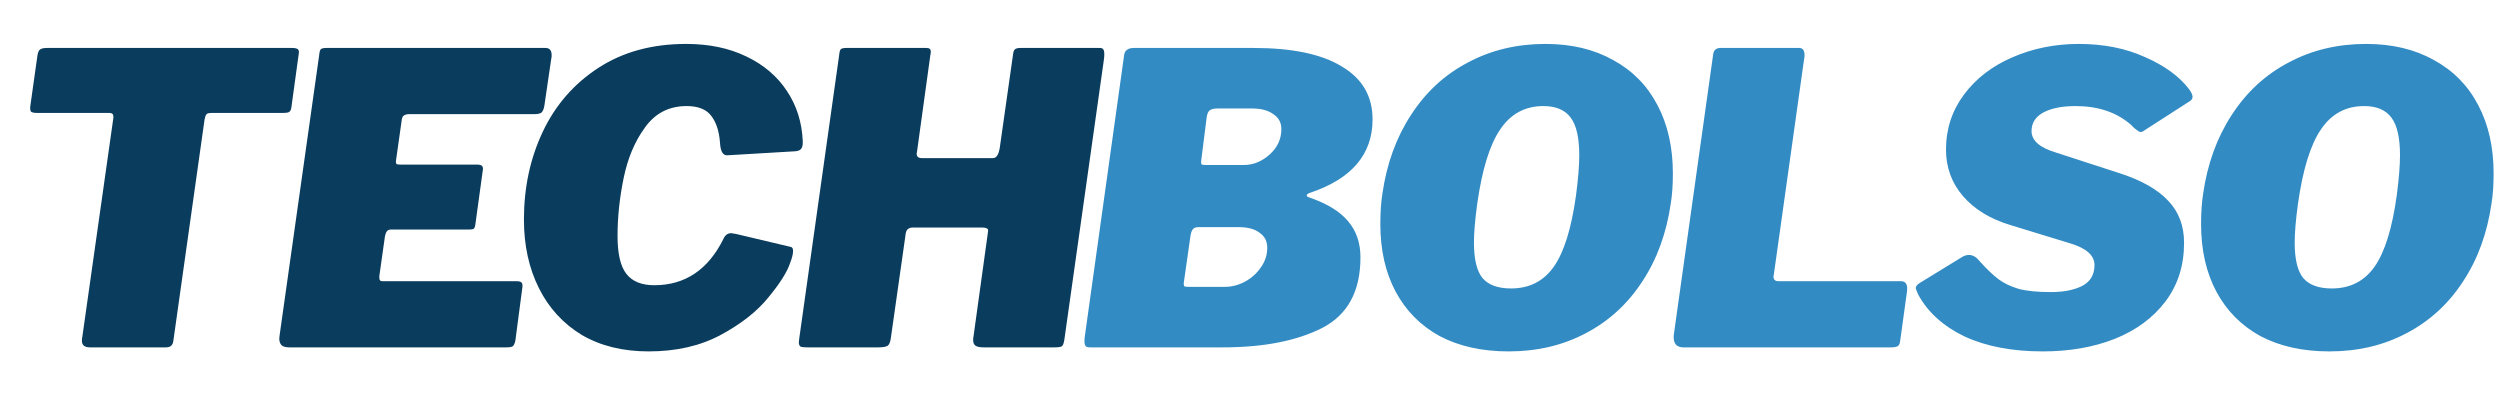
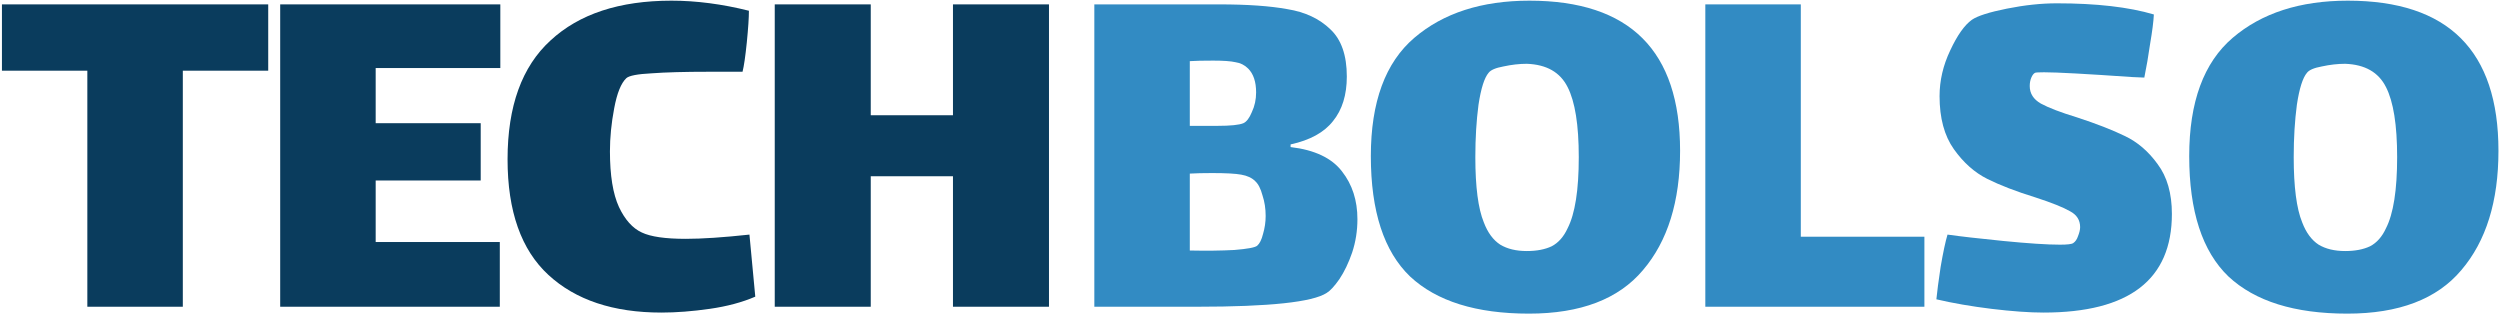
- <svg xmlns="http://www.w3.org/2000/svg" width="1425" height="230" viewBox="0 0 1425 230" fill="none">
-   <path d="M621.36 198C620.133 198 619.29 197.77 618.83 197.31C618.37 196.697 618.14 195.777 618.14 194.55C618.14 193.323 618.217 192.327 618.37 191.56L640.68 31.94C640.833 30.253 641.37 29.103 642.29 28.49C643.21 27.723 644.513 27.34 646.2 27.34H714.74C736.667 27.34 753.38 30.867 764.88 37.92C776.533 44.82 782.36 54.863 782.36 68.05C782.36 87.983 770.477 101.937 746.71 109.91C745.637 110.217 745.023 110.677 744.87 111.29C744.717 111.75 745.1 112.133 746.02 112.44C756.293 115.967 763.73 120.49 768.33 126.01C773.083 131.53 775.46 138.43 775.46 146.71C775.46 166.03 768.177 179.447 753.61 186.96C739.043 194.32 720.183 198 697.03 198H621.36ZM708.99 94.04C714.357 94.04 719.263 92.047 723.71 88.06C728.157 84.073 730.38 79.243 730.38 73.57C730.38 69.89 728.847 67.053 725.78 65.06C722.867 62.913 718.88 61.84 713.82 61.84H693.81C691.817 61.84 690.36 62.223 689.44 62.99C688.673 63.603 688.137 64.83 687.83 66.67L684.84 90.36L684.61 92.2C684.61 92.967 684.763 93.503 685.07 93.81C685.53 93.963 686.22 94.04 687.14 94.04H708.99ZM698.18 163.5C702.167 163.5 706 162.503 709.68 160.51C713.36 158.517 716.35 155.833 718.65 152.46C721.103 149.087 722.33 145.33 722.33 141.19C722.33 137.51 720.873 134.673 717.96 132.68C715.2 130.533 711.213 129.46 706 129.46H683.23C681.697 129.46 680.623 129.843 680.01 130.61C679.397 131.223 678.937 132.373 678.63 134.06L674.95 159.82L674.72 161.43C674.72 162.35 674.873 162.963 675.18 163.27C675.64 163.423 676.407 163.5 677.48 163.5H698.18ZM859.929 200.3C844.749 200.3 831.639 197.387 820.599 191.56C809.713 185.58 801.356 177.147 795.529 166.26C789.703 155.373 786.789 142.493 786.789 127.62C786.789 121.18 787.173 115.507 787.939 110.6C790.393 93.427 795.836 78.4 804.269 65.52C812.703 52.487 823.513 42.52 836.699 35.62C849.886 28.567 864.606 25.04 880.859 25.04C895.733 25.04 908.613 28.107 919.499 34.24C930.539 40.22 938.973 48.807 944.799 60C950.626 71.04 953.539 83.997 953.539 98.87C953.539 105.31 953.156 110.907 952.389 115.66C949.936 132.833 944.493 147.783 936.059 160.51C927.779 173.237 917.046 183.05 903.859 189.95C890.826 196.85 876.183 200.3 859.929 200.3ZM861.309 164.42C871.736 164.42 879.863 160.28 885.689 152C891.516 143.72 895.733 130.15 898.339 111.29C899.566 101.937 900.179 94.347 900.179 88.52C900.179 78.553 898.569 71.423 895.349 67.13C892.129 62.683 886.916 60.46 879.709 60.46C869.283 60.46 861.079 64.907 855.099 73.8C849.119 82.54 844.749 96.723 841.989 116.35C840.763 125.397 840.149 132.68 840.149 138.2C840.149 147.707 841.759 154.453 844.979 158.44C848.353 162.427 853.796 164.42 861.309 164.42ZM976.372 31.94C976.526 30.253 976.909 29.103 977.522 28.49C978.289 27.723 979.286 27.34 980.512 27.34H1025.59C1027.59 27.34 1028.58 28.72 1028.58 31.48C1028.58 32.4 1028.51 33.09 1028.35 33.55L1011.1 156.37L1010.87 157.52C1010.87 159.36 1011.79 160.28 1013.63 160.28H1083.55C1086.31 160.28 1087.46 162.197 1087 166.03L1083.09 194.32C1082.94 195.853 1082.48 196.85 1081.71 197.31C1080.95 197.77 1079.64 198 1077.8 198H959.582C955.442 198 953.602 195.623 954.062 190.87L976.372 31.94ZM1214.56 71.04C1206.43 63.987 1195.93 60.46 1183.05 60.46C1175.38 60.46 1169.25 61.687 1164.65 64.14C1160.2 66.593 1157.98 70.12 1157.98 74.72C1157.98 80.087 1162.58 84.15 1171.78 86.91L1208.58 98.87C1220.84 102.857 1229.97 108.07 1235.95 114.51C1241.93 120.797 1244.92 128.77 1244.92 138.43C1244.92 151.31 1241.39 162.427 1234.34 171.78C1227.28 181.133 1217.62 188.263 1205.36 193.17C1193.24 197.923 1179.6 200.3 1164.42 200.3C1146.94 200.3 1132.06 197.463 1119.8 191.79C1107.68 185.963 1098.87 177.99 1093.35 167.87C1092.43 165.723 1091.97 164.497 1091.97 164.19C1091.97 163.27 1092.66 162.35 1094.04 161.43L1118.42 146.48C1119.64 145.713 1120.95 145.33 1122.33 145.33C1124.47 145.33 1126.47 146.48 1128.31 148.78C1132.45 153.38 1136.05 156.83 1139.12 159.13C1142.18 161.43 1146.02 163.27 1150.62 164.65C1155.22 165.877 1161.35 166.49 1169.02 166.49C1176.22 166.49 1182.13 165.34 1186.73 163.04C1191.48 160.587 1193.86 156.6 1193.86 151.08C1193.86 145.56 1189.18 141.42 1179.83 138.66L1146.02 128.31C1134.36 124.783 1125.32 119.263 1118.88 111.75C1112.44 104.237 1109.22 95.42 1109.22 85.3C1109.22 73.493 1112.67 62.99 1119.57 53.79C1126.47 44.59 1135.67 37.537 1147.17 32.63C1158.82 27.57 1171.39 25.04 1184.89 25.04C1199.15 25.04 1211.8 27.57 1222.84 32.63C1234.03 37.537 1242.39 43.67 1247.91 51.03C1249.13 52.717 1249.75 54.097 1249.75 55.17C1249.75 56.243 1249.21 57.087 1248.14 57.7L1221.69 74.72C1220.92 75.333 1220.08 75.41 1219.16 74.95C1218.24 74.337 1217.32 73.647 1216.4 72.88C1215.48 71.96 1214.86 71.347 1214.56 71.04ZM1327.75 200.3C1312.57 200.3 1299.46 197.387 1288.42 191.56C1277.54 185.58 1269.18 177.147 1263.35 166.26C1257.53 155.373 1254.61 142.493 1254.61 127.62C1254.61 121.18 1255 115.507 1255.76 110.6C1258.22 93.427 1263.66 78.4 1272.09 65.52C1280.53 52.487 1291.34 42.52 1304.52 35.62C1317.71 28.567 1332.43 25.04 1348.68 25.04C1363.56 25.04 1376.44 28.107 1387.32 34.24C1398.36 40.22 1406.8 48.807 1412.62 60C1418.45 71.04 1421.36 83.997 1421.36 98.87C1421.36 105.31 1420.98 110.907 1420.21 115.66C1417.76 132.833 1412.32 147.783 1403.88 160.51C1395.6 173.237 1384.87 183.05 1371.68 189.95C1358.65 196.85 1344.01 200.3 1327.75 200.3ZM1329.13 164.42C1339.56 164.42 1347.69 160.28 1353.51 152C1359.34 143.72 1363.56 130.15 1366.16 111.29C1367.39 101.937 1368 94.347 1368 88.52C1368 78.553 1366.39 71.423 1363.17 67.13C1359.95 62.683 1354.74 60.46 1347.53 60.46C1337.11 60.46 1328.9 64.907 1322.92 73.8C1316.94 82.54 1312.57 96.723 1309.81 116.35C1308.59 125.397 1307.97 132.68 1307.97 138.2C1307.97 147.707 1309.58 154.453 1312.8 158.44C1316.18 162.427 1321.62 164.42 1329.13 164.42Z" fill="#328BC3" />
-   <path d="M21.39 31.25C21.697 29.717 22.157 28.72 22.77 28.26C23.537 27.647 24.84 27.34 26.68 27.34H166.52C168.36 27.34 169.51 27.647 169.97 28.26C170.43 28.72 170.507 29.717 170.2 31.25L166.06 61.38C165.907 62.607 165.447 63.45 164.68 63.91C164.067 64.217 162.993 64.37 161.46 64.37H120.75C119.217 64.37 118.22 64.6 117.76 65.06C117.3 65.52 116.917 66.517 116.61 68.05L98.9 193.63C98.747 195.317 98.287 196.467 97.52 197.08C96.907 197.693 95.91 198 94.53 198H51.29C48.223 198 46.69 196.773 46.69 194.32C46.69 193.4 46.767 192.633 46.92 192.02L64.63 67.13V66.44C64.63 65.06 63.863 64.37 62.33 64.37H21.16C19.473 64.37 18.323 64.14 17.71 63.68C17.25 63.067 17.097 62.07 17.25 60.69L21.39 31.25ZM181.953 31.25C182.107 29.563 182.413 28.49 182.873 28.03C183.487 27.57 184.483 27.34 185.863 27.34H310.983C313.283 27.34 314.433 28.72 314.433 31.48C314.433 32.4 314.357 33.09 314.203 33.55L310.293 60.23C309.987 62.07 309.45 63.373 308.683 64.14C307.917 64.753 306.537 65.06 304.543 65.06H233.243C231.863 65.06 230.79 65.367 230.023 65.98C229.41 66.44 229.027 67.513 228.873 69.2L225.883 90.36L225.653 91.97C225.653 92.737 225.807 93.273 226.113 93.58C226.573 93.733 227.34 93.81 228.413 93.81H271.883C273.417 93.81 274.413 94.117 274.873 94.73C275.333 95.343 275.41 96.34 275.103 97.72L270.963 127.85C270.81 129.077 270.503 129.92 270.043 130.38C269.583 130.687 268.663 130.84 267.283 130.84H222.893C221.82 130.84 221.053 131.147 220.593 131.76C220.133 132.22 219.75 133.14 219.443 134.52L216.223 157.29V158.44C216.223 159.667 216.76 160.28 217.833 160.28H294.423C295.957 160.28 296.953 160.587 297.413 161.2C297.873 161.813 297.95 162.963 297.643 164.65L293.733 194.32C293.427 195.7 292.967 196.697 292.353 197.31C291.74 197.77 290.513 198 288.673 198H164.933C162.94 198 161.483 197.617 160.563 196.85C159.643 195.93 159.183 194.627 159.183 192.94L159.413 190.87L181.953 31.25ZM391.099 25.04C404.132 25.04 415.556 27.417 425.369 32.17C435.336 36.923 443.079 43.517 448.599 51.95C454.119 60.23 457.109 69.737 457.569 80.47V81.39C457.569 82.923 457.262 84.073 456.649 84.84C456.036 85.607 454.962 86.067 453.429 86.22L414.559 88.52C412.106 88.673 410.726 86.373 410.419 81.62C409.959 74.873 408.272 69.66 405.359 65.98C402.599 62.3 397.922 60.46 391.329 60.46C381.362 60.46 373.466 64.523 367.639 72.65C361.812 80.623 357.749 90.283 355.449 101.63C353.149 112.823 351.999 123.787 351.999 134.52C351.999 144.64 353.686 151.847 357.059 156.14C360.432 160.433 365.722 162.58 372.929 162.58C390.562 162.58 403.749 153.687 412.489 135.9C413.409 133.907 414.866 132.91 416.859 132.91L419.619 133.37L450.669 140.73C451.589 140.883 452.049 141.65 452.049 143.03C452.049 144.717 451.512 146.94 450.439 149.7C448.752 154.913 444.612 161.507 438.019 169.48C431.579 177.453 422.532 184.583 410.879 190.87C399.226 197.157 385.502 200.3 369.709 200.3C354.989 200.3 342.262 197.157 331.529 190.87C320.949 184.43 312.822 175.537 307.149 164.19C301.476 152.843 298.639 139.81 298.639 125.09C298.639 106.843 302.242 90.13 309.449 74.95C316.656 59.77 327.236 47.657 341.189 38.61C355.142 29.563 371.779 25.04 391.099 25.04ZM520.199 129.69C518.972 129.69 517.976 130.073 517.209 130.84C516.596 131.453 516.212 132.68 516.059 134.52L507.779 192.71C507.472 195.01 506.859 196.467 505.939 197.08C505.019 197.693 503.179 198 500.419 198H460.169C458.176 198 456.872 197.847 456.259 197.54C455.646 197.08 455.339 196.237 455.339 195.01L455.569 192.94L478.339 31.25C478.492 29.563 478.799 28.49 479.259 28.03C479.872 27.57 480.869 27.34 482.249 27.34H528.019C528.939 27.34 529.552 27.493 529.859 27.8C530.319 28.107 530.549 28.643 530.549 29.41C530.549 30.177 530.472 30.79 530.319 31.25L522.729 86.22L522.499 87.6C522.499 89.287 523.496 90.13 525.489 90.13H565.969C567.962 90.13 569.266 88.137 569.879 84.15L577.469 30.79C577.622 29.41 578.006 28.49 578.619 28.03C579.232 27.57 580.229 27.34 581.609 27.34H626.919C627.839 27.34 628.452 27.57 628.759 28.03C629.219 28.49 629.449 29.41 629.449 30.79C629.449 32.017 629.372 33.09 629.219 34.01L606.679 193.63C606.372 195.623 605.912 196.85 605.299 197.31C604.839 197.77 603.382 198 600.929 198H560.679C558.532 198 556.999 197.693 556.079 197.08C555.159 196.467 554.699 195.393 554.699 193.86C554.699 192.94 554.776 192.173 554.929 191.56L563.209 131.76V131.3C563.209 130.227 562.059 129.69 559.759 129.69H520.199Z" fill="#0A3C5D" />
+ <svg xmlns="http://www.w3.org/2000/svg" width="1084" height="136" viewBox="0 0 1084 136" fill="none">
+   <path d="M559.6 63.77C570.027 64.997 577.463 68.523 581.91 74.35C586.357 80.023 588.58 86.923 588.58 95.05C588.58 100.11 587.813 104.94 586.28 109.54C584.747 113.987 582.907 117.82 580.76 121.04C578.613 124.107 576.773 126.1 575.24 127.02C569.107 131.007 550.4 133 519.12 133H474.5V1.9H528.55C540.817 1.9 550.707 2.59 558.22 3.97C565.887 5.197 572.097 8.11 576.85 12.71C581.603 17.157 583.98 23.98 583.98 33.18C583.98 41.153 581.987 47.593 578 52.5C574.167 57.407 568.033 60.78 559.6 62.62V63.77ZM541.2 29.73C539.667 28.197 537.827 27.277 535.68 26.97C533.687 26.51 530.467 26.28 526.02 26.28C521.573 26.28 518.2 26.357 515.9 26.51V54.57H518.2C518.967 54.57 522.187 54.57 527.86 54.57C533.533 54.57 537.29 54.187 539.13 53.42C540.51 52.807 541.737 51.197 542.81 48.59C544.037 45.983 544.65 43.147 544.65 40.08C544.65 35.48 543.5 32.03 541.2 29.73ZM545.11 106.55C546.183 105.63 547.027 103.943 547.64 101.49C548.407 98.883 548.79 96.277 548.79 93.67C548.79 90.45 548.33 87.46 547.41 84.7C546.643 81.787 545.57 79.717 544.19 78.49C542.81 77.11 540.817 76.19 538.21 75.73C535.757 75.27 531.54 75.04 525.56 75.04C521.727 75.04 518.507 75.117 515.9 75.27V108.62C523.107 108.773 529.547 108.697 535.22 108.39C540.893 107.93 544.19 107.317 545.11 106.55Z" fill="#328BC3" />
+   <path d="M662.936 135.99C640.09 135.99 622.916 130.623 611.416 119.89C600.07 109.003 594.396 91.6 594.396 67.68C594.396 44.22 600.683 27.123 613.256 16.39C625.83 5.657 642.466 0.29 663.166 0.29C706.713 0.29 728.486 21.987 728.486 65.38C728.486 87.307 723.12 104.557 712.386 117.13C701.806 129.703 685.323 135.99 662.936 135.99ZM662.016 108.85C666.31 108.85 669.913 108.16 672.826 106.78C675.74 105.247 678.04 102.64 679.726 98.96C682.946 92.673 684.556 82.4 684.556 68.14C684.556 54.187 682.946 44.067 679.726 37.78C676.506 31.34 670.603 27.967 662.016 27.66C658.796 27.66 655.423 28.043 651.896 28.81C648.523 29.423 646.376 30.343 645.456 31.57C643.616 33.717 642.16 38.317 641.086 45.37C640.166 52.27 639.706 59.86 639.706 68.14C639.706 81.02 640.933 90.45 643.386 96.43C645.073 100.877 647.45 104.097 650.516 106.09C653.583 107.93 657.416 108.85 662.016 108.85Z" fill="#328BC3" />
+   <path d="M739.429 1.9H780.829V102.64H834.419V133H739.429V1.9Z" fill="#328BC3" />
+   <path d="M880.094 37.32C880.094 40.54 881.704 43.07 884.924 44.91C888.298 46.75 893.511 48.743 900.564 50.89C908.998 53.65 915.898 56.333 921.264 58.94C926.784 61.547 931.538 65.61 935.524 71.13C939.664 76.65 941.734 83.857 941.734 92.75C941.734 121.27 923.181 135.53 886.074 135.53C879.941 135.53 872.428 134.993 863.534 133.92C854.794 132.847 846.821 131.467 839.614 129.78C839.921 126.56 840.534 121.883 841.454 115.75C842.528 109.463 843.524 104.787 844.444 101.72C849.811 102.487 857.861 103.407 868.594 104.48C879.481 105.553 887.684 106.09 893.204 106.09C896.424 106.09 898.341 105.86 898.954 105.4C899.874 104.787 900.564 103.79 901.024 102.41C901.638 100.877 901.944 99.573 901.944 98.5C901.944 95.433 900.488 93.133 897.574 91.6C894.661 89.913 889.678 87.92 882.624 85.62C874.191 83.013 867.214 80.33 861.694 77.57C856.174 74.81 851.344 70.517 847.204 64.69C843.064 58.863 840.994 51.197 840.994 41.69C840.994 34.943 842.528 28.35 845.594 21.91C848.661 15.317 851.804 10.87 855.024 8.57C857.478 6.883 862.538 5.273 870.204 3.74C877.871 2.207 885.078 1.44 891.824 1.44C908.998 1.44 923.028 3.05 933.914 6.27C933.761 9.337 933.224 13.553 932.304 18.92C931.538 24.287 930.694 29.193 929.774 33.64L924.484 33.41C904.551 32.03 891.824 31.34 886.304 31.34C884.004 31.34 882.701 31.417 882.394 31.57C881.781 31.877 881.244 32.567 880.784 33.64C880.324 34.713 880.094 35.94 880.094 37.32Z" fill="#328BC3" />
+   <path d="M1017.78 135.99C994.937 135.99 977.763 130.623 966.263 119.89C954.917 109.003 949.243 91.6 949.243 67.68C949.243 44.22 955.53 27.123 968.103 16.39C980.677 5.657 997.313 0.29 1018.01 0.29C1061.56 0.29 1083.33 21.987 1083.33 65.38C1083.33 87.307 1077.97 104.557 1067.23 117.13C1056.65 129.703 1040.17 135.99 1017.78 135.99ZM1016.86 108.85C1021.16 108.85 1024.76 108.16 1027.67 106.78C1030.59 105.247 1032.89 102.64 1034.57 98.96C1037.79 92.673 1039.4 82.4 1039.4 68.14C1039.4 54.187 1037.79 44.067 1034.57 37.78C1031.35 31.34 1025.45 27.967 1016.86 27.66C1013.64 27.66 1010.27 28.043 1006.74 28.81C1003.37 29.423 1001.22 30.343 1000.3 31.57C998.463 33.717 997.007 38.317 995.933 45.37C995.013 52.27 994.553 59.86 994.553 68.14C994.553 81.02 995.78 90.45 998.233 96.43C999.92 100.877 1002.3 104.097 1005.36 106.09C1008.43 107.93 1012.26 108.85 1016.86 108.85Z" fill="#328BC3" />
+   <path d="M79.27 133H37.87V30.65H0.84V1.9H116.3V30.65H79.27V133Z" fill="#0A3C5D" />
+   <path d="M121.493 1.9H216.943V29.5H162.893V53.42H208.433V78.26H162.893V104.94H216.713V133H121.493V1.9Z" fill="#0A3C5D" />
+   <path d="M327.489 128.63C321.815 131.083 315.222 132.847 307.709 133.92C300.195 134.993 293.219 135.53 286.779 135.53C265.925 135.53 249.595 130.087 237.789 119.2C225.982 108.313 220.079 91.6 220.079 69.06C220.079 46.06 226.289 28.887 238.709 17.54C251.129 6.04 268.608 0.29 291.149 0.29C301.882 0.29 313.075 1.747 324.729 4.66C324.729 7.727 324.422 12.327 323.809 18.46C323.195 24.44 322.582 28.657 321.969 31.11H307.479C296.899 31.11 288.542 31.34 282.409 31.8C276.429 32.107 272.825 32.797 271.599 33.87C269.299 36.017 267.535 40.387 266.309 46.98C265.082 53.42 264.469 59.63 264.469 65.61C264.469 76.037 265.772 84.087 268.379 89.76C270.985 95.28 274.282 98.96 278.269 100.8C282.102 102.64 288.465 103.56 297.359 103.56C304.412 103.56 313.612 102.947 324.959 101.72L327.489 128.63Z" fill="#0A3C5D" />
+   <path d="M335.928 1.9H377.558V49.97H413.208V1.9H454.838V133H413.208V76.42H377.558V133H335.928V1.9Z" fill="#0A3C5D" />
</svg>
